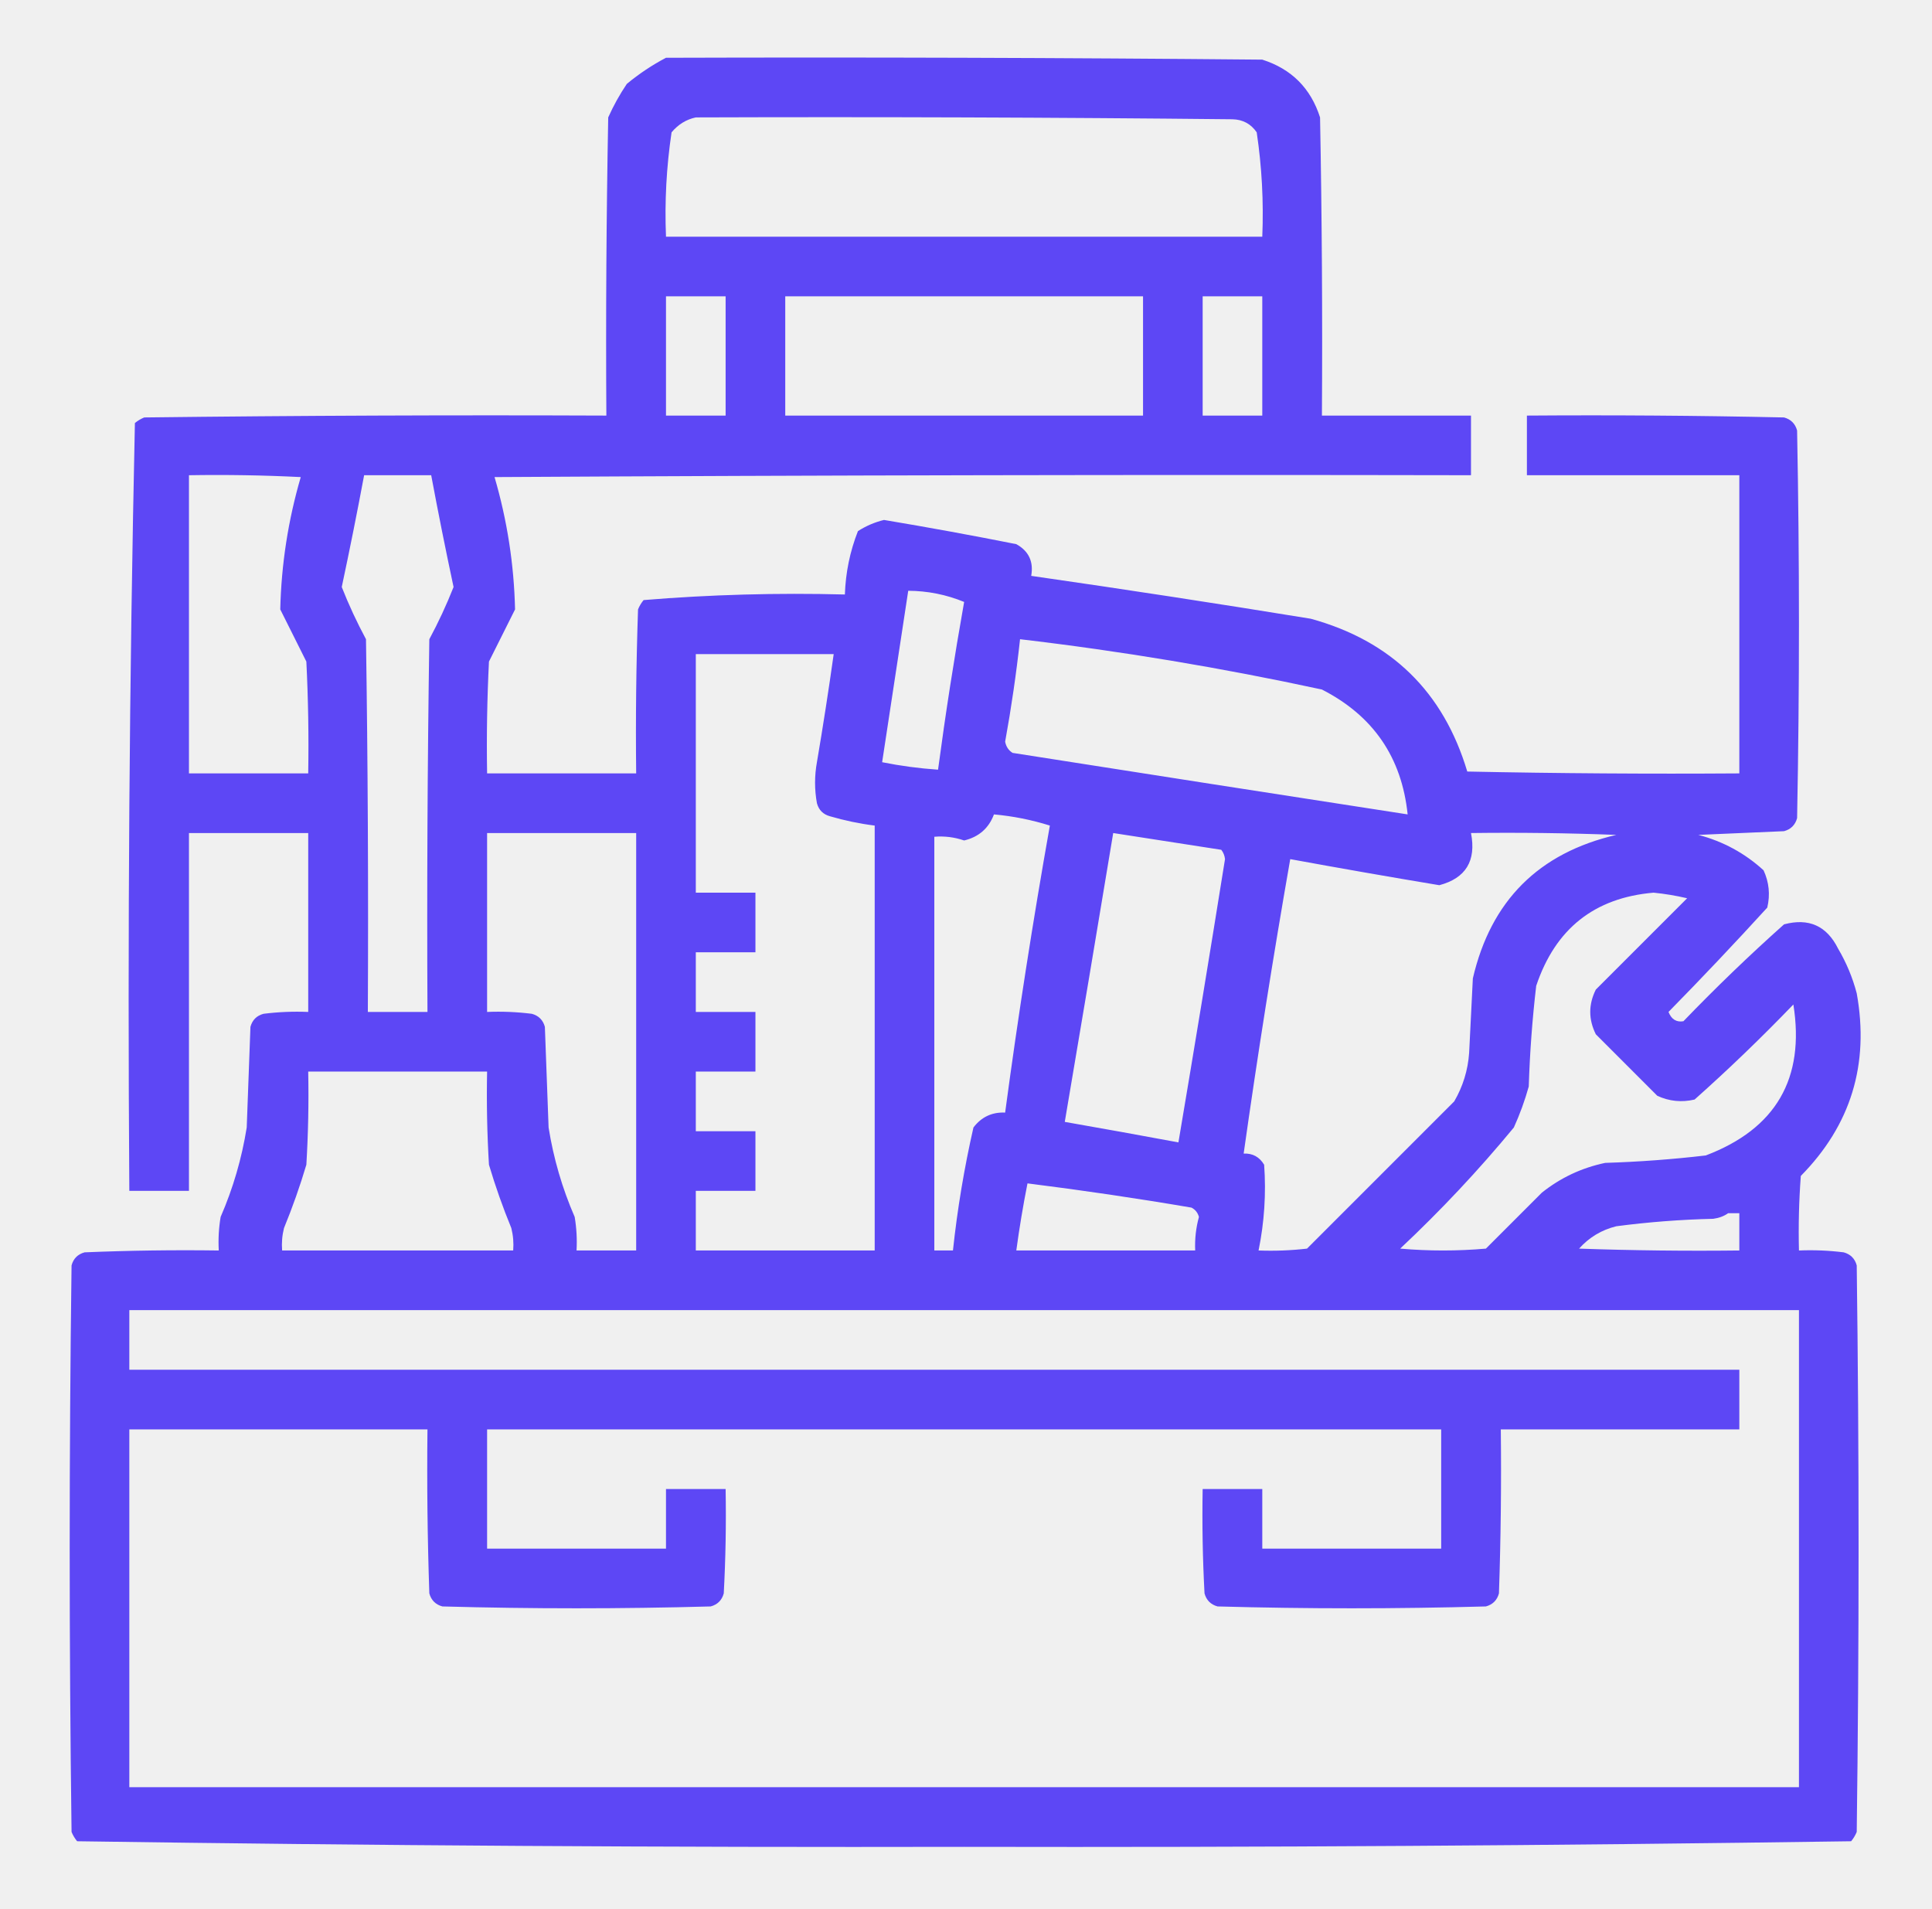
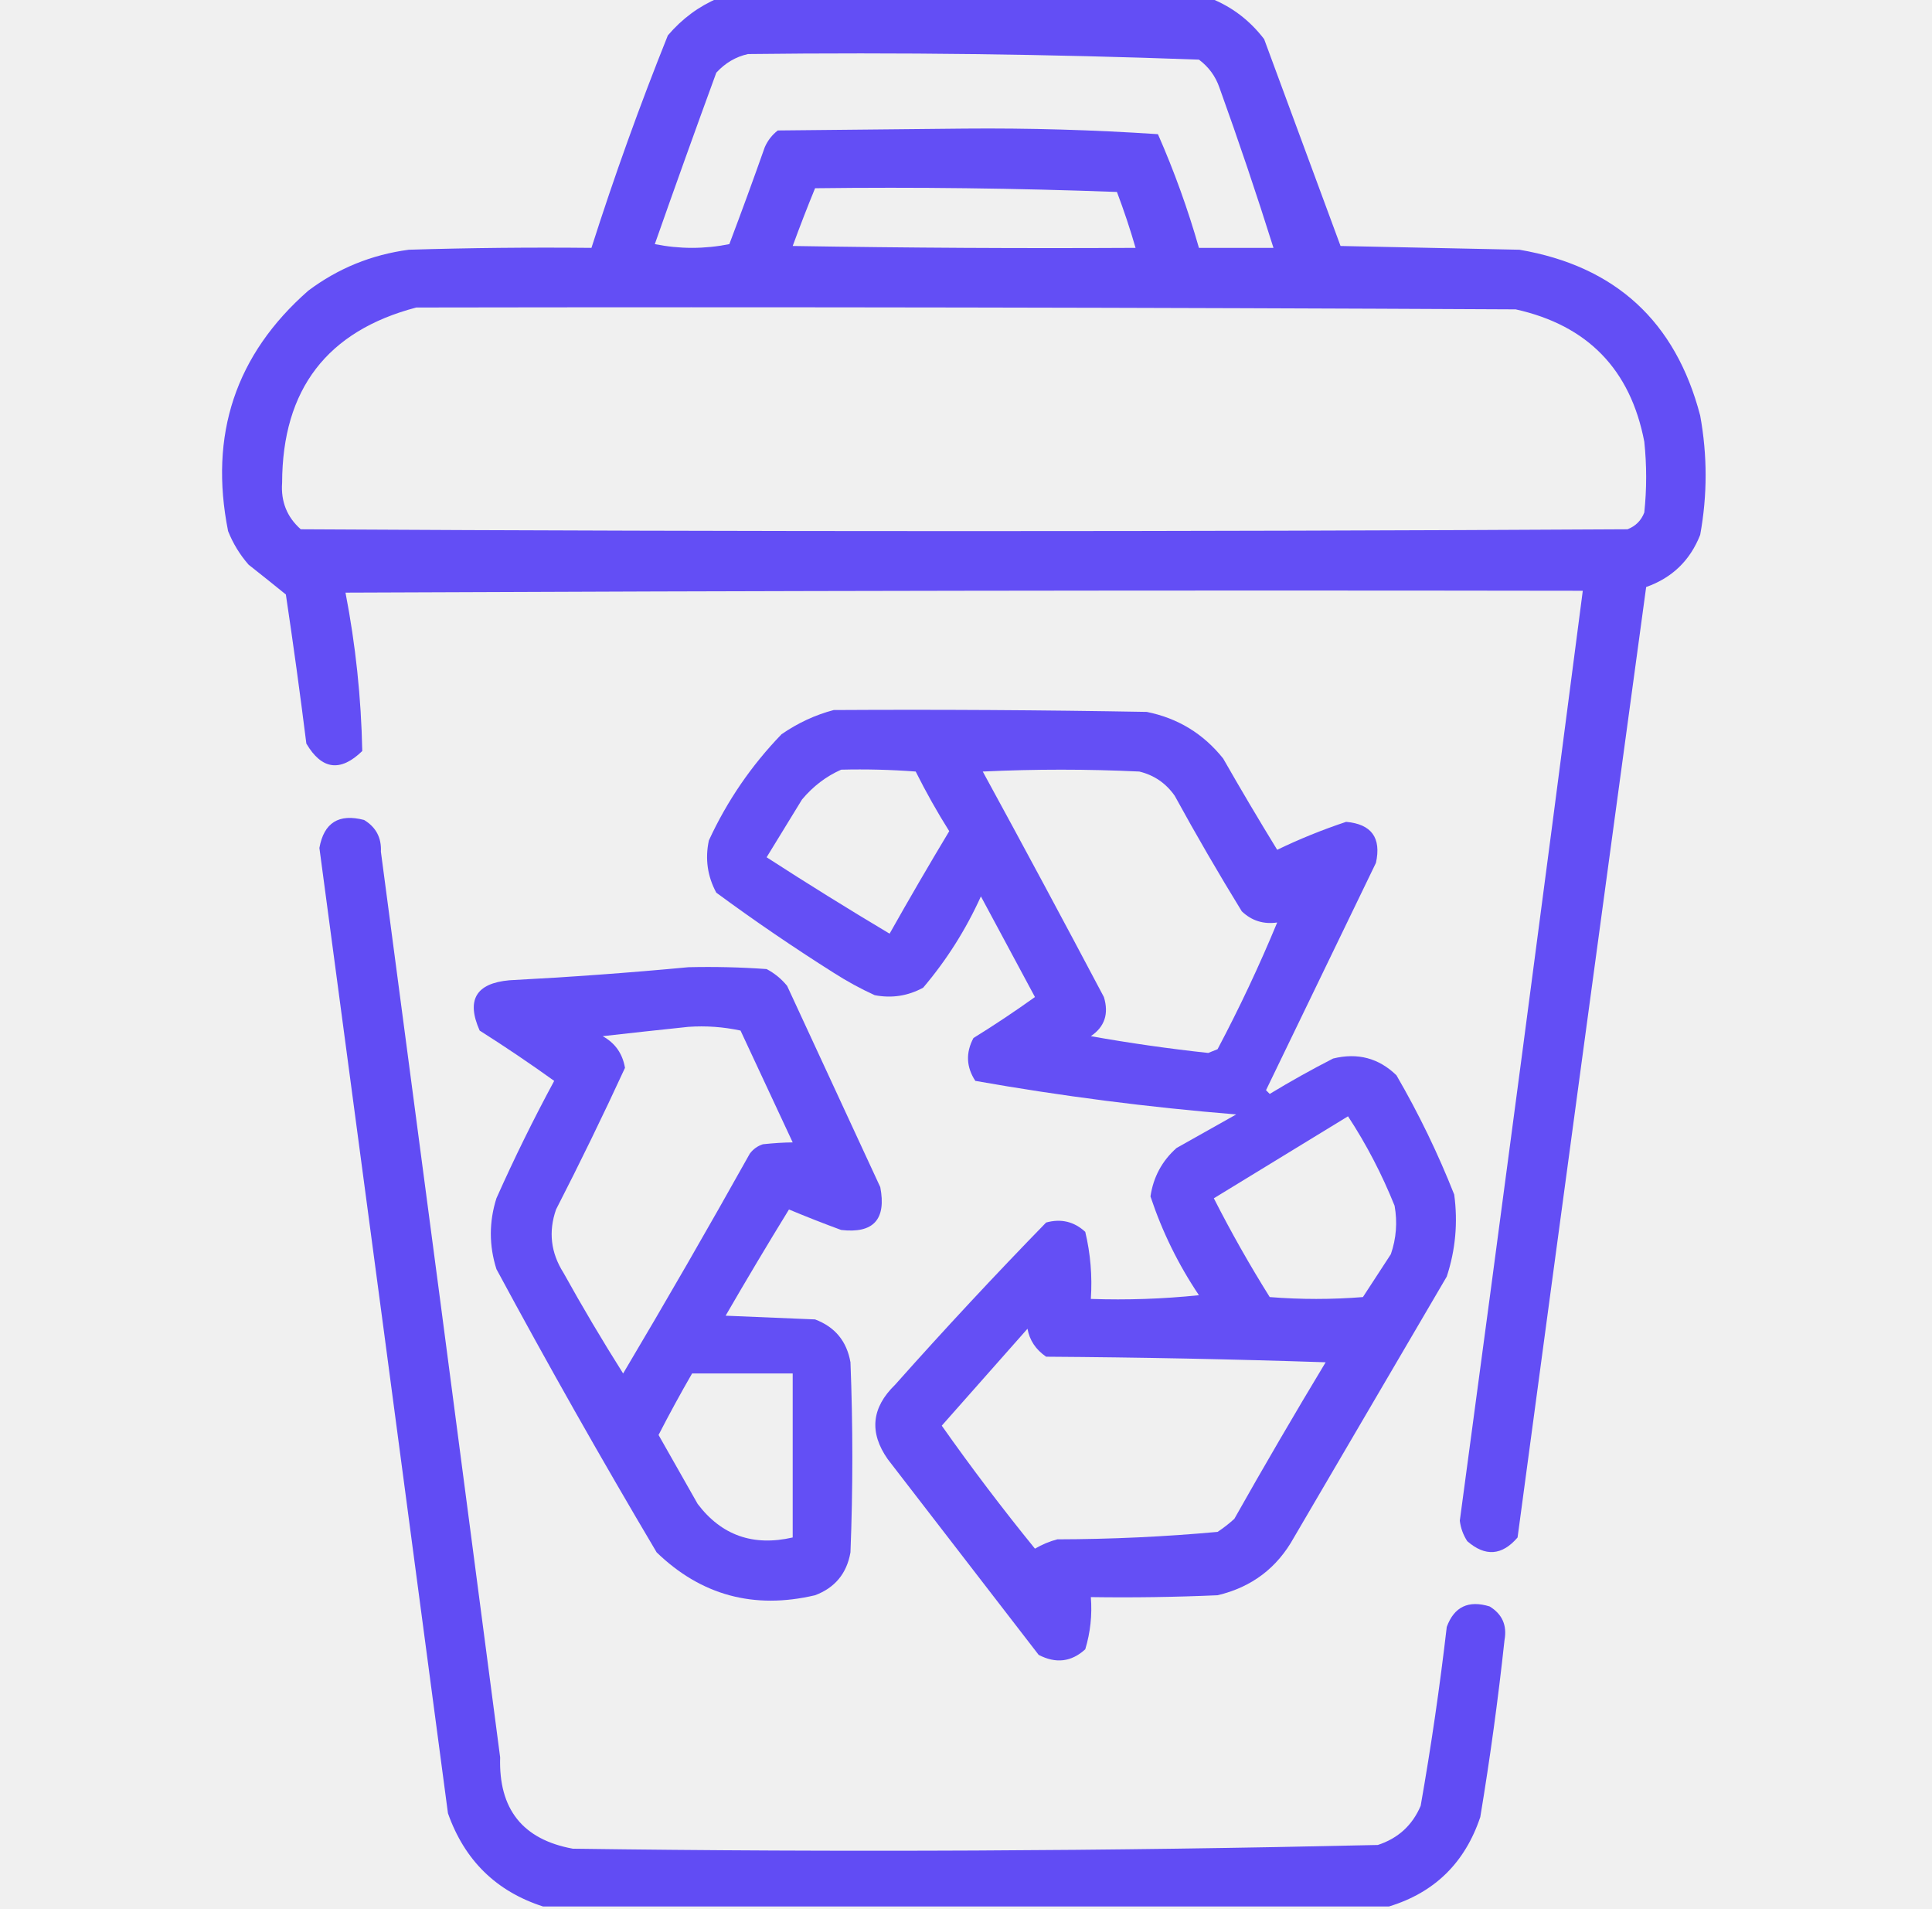
<svg xmlns="http://www.w3.org/2000/svg" width="81" height="80" viewBox="0 0 81 80" fill="none">
-   <path opacity="0.982" fill-rule="evenodd" clip-rule="evenodd" d="M27.922 2.422C36.255 2.396 44.589 2.422 52.922 2.5C54.146 2.891 54.953 3.698 55.344 4.922C55.422 9.088 55.448 13.255 55.422 17.422C57.505 17.422 59.589 17.422 61.672 17.422C61.672 18.255 61.672 19.089 61.672 19.922C48.026 19.896 34.38 19.922 20.734 20C21.264 21.812 21.55 23.662 21.594 25.547C21.229 26.276 20.864 27.005 20.5 27.734C20.422 29.296 20.396 30.858 20.422 32.422C22.505 32.422 24.589 32.422 26.672 32.422C26.646 30.13 26.672 27.838 26.75 25.547C26.808 25.404 26.887 25.273 26.984 25.156C29.782 24.926 32.595 24.848 35.422 24.922C35.453 24.003 35.635 23.117 35.969 22.266C36.305 22.049 36.669 21.893 37.062 21.797C38.917 22.107 40.766 22.445 42.609 22.812C43.131 23.102 43.339 23.544 43.234 24.141C47.144 24.703 51.051 25.302 54.953 25.938C58.329 26.865 60.516 29.001 61.516 32.344C65.317 32.422 69.119 32.448 72.922 32.422C72.922 28.255 72.922 24.089 72.922 19.922C69.953 19.922 66.984 19.922 64.016 19.922C64.016 19.089 64.016 18.255 64.016 17.422C67.61 17.396 71.203 17.422 74.797 17.5C75.083 17.578 75.266 17.761 75.344 18.047C75.448 23.464 75.448 28.88 75.344 34.297C75.266 34.583 75.083 34.766 74.797 34.844C73.599 34.896 72.401 34.948 71.203 35C72.24 35.271 73.152 35.766 73.938 36.484C74.169 36.985 74.221 37.506 74.094 38.047C72.742 39.529 71.362 40.987 69.953 42.422C70.074 42.73 70.283 42.861 70.578 42.812C71.937 41.401 73.343 40.047 74.797 38.75C75.832 38.474 76.588 38.812 77.062 39.766C77.41 40.356 77.671 40.981 77.844 41.641C78.38 44.614 77.599 47.167 75.5 49.297C75.422 50.337 75.396 51.379 75.422 52.422C76.049 52.396 76.674 52.422 77.297 52.5C77.583 52.578 77.766 52.761 77.844 53.047C77.948 60.964 77.948 68.88 77.844 76.797C77.785 76.94 77.707 77.07 77.609 77.188C65.226 77.369 52.83 77.448 40.422 77.422C28.013 77.448 15.618 77.369 3.234 77.188C3.137 77.07 3.058 76.94 3 76.797C2.896 68.88 2.896 60.964 3 53.047C3.078 52.761 3.26 52.578 3.547 52.5C5.421 52.422 7.296 52.396 9.172 52.422C9.146 51.95 9.172 51.482 9.25 51.016C9.773 49.812 10.137 48.562 10.344 47.266C10.396 45.859 10.448 44.453 10.5 43.047C10.578 42.761 10.76 42.578 11.047 42.5C11.67 42.422 12.295 42.396 12.922 42.422C12.922 39.922 12.922 37.422 12.922 34.922C11.255 34.922 9.589 34.922 7.922 34.922C7.922 39.922 7.922 44.922 7.922 49.922C7.089 49.922 6.255 49.922 5.422 49.922C5.345 39.18 5.423 28.451 5.656 17.734C5.774 17.637 5.904 17.558 6.047 17.5C12.505 17.422 18.963 17.396 25.422 17.422C25.396 13.255 25.422 9.088 25.5 4.922C25.721 4.428 25.981 3.959 26.281 3.516C26.798 3.089 27.345 2.725 27.922 2.422ZM29.172 4.922C36.672 4.896 44.172 4.922 51.672 5C52.106 5.01 52.444 5.193 52.688 5.547C52.904 6.995 52.982 8.453 52.922 9.922C44.589 9.922 36.255 9.922 27.922 9.922C27.862 8.453 27.94 6.995 28.156 5.547C28.436 5.214 28.775 5.006 29.172 4.922ZM27.922 12.422C28.755 12.422 29.589 12.422 30.422 12.422C30.422 14.088 30.422 15.755 30.422 17.422C29.589 17.422 28.755 17.422 27.922 17.422C27.922 15.755 27.922 14.088 27.922 12.422ZM32.922 12.422C37.922 12.422 42.922 12.422 47.922 12.422C47.922 14.088 47.922 15.755 47.922 17.422C42.922 17.422 37.922 17.422 32.922 17.422C32.922 15.755 32.922 14.088 32.922 12.422ZM50.422 12.422C51.255 12.422 52.089 12.422 52.922 12.422C52.922 14.088 52.922 15.755 52.922 17.422C52.089 17.422 51.255 17.422 50.422 17.422C50.422 15.755 50.422 14.088 50.422 12.422ZM7.922 19.922C9.485 19.896 11.048 19.922 12.609 20C12.08 21.812 11.794 23.662 11.75 25.547C12.115 26.276 12.479 27.005 12.844 27.734C12.922 29.296 12.948 30.858 12.922 32.422C11.255 32.422 9.589 32.422 7.922 32.422C7.922 28.255 7.922 24.089 7.922 19.922ZM15.266 19.922C16.203 19.922 17.141 19.922 18.078 19.922C18.37 21.486 18.683 23.049 19.016 24.609C18.72 25.357 18.382 26.086 18 26.797C17.922 32.005 17.896 37.213 17.922 42.422C17.089 42.422 16.255 42.422 15.422 42.422C15.448 37.213 15.422 32.005 15.344 26.797C14.962 26.086 14.623 25.357 14.328 24.609C14.661 23.049 14.974 21.486 15.266 19.922ZM38.078 24.766C38.894 24.771 39.675 24.927 40.422 25.234C40.007 27.569 39.642 29.913 39.328 32.266C38.539 32.212 37.758 32.108 36.984 31.953C37.349 29.557 37.714 27.161 38.078 24.766ZM42.766 26.797C47.02 27.297 51.238 28.001 55.422 28.906C57.571 30.003 58.769 31.748 59.016 34.141C53.495 33.289 47.974 32.429 42.453 31.562C42.285 31.457 42.181 31.301 42.141 31.094C42.4 29.667 42.609 28.235 42.766 26.797ZM29.172 27.422C31.099 27.422 33.026 27.422 34.953 27.422C34.741 28.934 34.506 30.444 34.25 31.953C34.146 32.526 34.146 33.099 34.25 33.672C34.328 33.958 34.511 34.141 34.797 34.219C35.413 34.399 36.038 34.53 36.672 34.609C36.672 40.547 36.672 46.484 36.672 52.422C34.172 52.422 31.672 52.422 29.172 52.422C29.172 51.589 29.172 50.755 29.172 49.922C30.005 49.922 30.839 49.922 31.672 49.922C31.672 49.089 31.672 48.255 31.672 47.422C30.839 47.422 30.005 47.422 29.172 47.422C29.172 46.589 29.172 45.755 29.172 44.922C30.005 44.922 30.839 44.922 31.672 44.922C31.672 44.089 31.672 43.255 31.672 42.422C30.839 42.422 30.005 42.422 29.172 42.422C29.172 41.589 29.172 40.755 29.172 39.922C30.005 39.922 30.839 39.922 31.672 39.922C31.672 39.089 31.672 38.255 31.672 37.422C30.839 37.422 30.005 37.422 29.172 37.422C29.172 34.089 29.172 30.755 29.172 27.422ZM41.672 34.141C42.47 34.213 43.251 34.369 44.016 34.609C43.306 38.606 42.681 42.616 42.141 46.641C41.59 46.617 41.147 46.825 40.812 47.266C40.425 48.967 40.138 50.686 39.953 52.422C39.693 52.422 39.432 52.422 39.172 52.422C39.172 46.641 39.172 40.859 39.172 35.078C39.601 35.043 40.018 35.095 40.422 35.234C41.038 35.086 41.455 34.721 41.672 34.141ZM20.422 34.922C22.505 34.922 24.589 34.922 26.672 34.922C26.672 40.755 26.672 46.589 26.672 52.422C25.839 52.422 25.005 52.422 24.172 52.422C24.198 51.95 24.172 51.482 24.094 51.016C23.571 49.812 23.206 48.562 23 47.266C22.948 45.859 22.896 44.453 22.844 43.047C22.766 42.761 22.583 42.578 22.297 42.5C21.674 42.422 21.049 42.396 20.422 42.422C20.422 39.922 20.422 37.422 20.422 34.922ZM46.672 34.922C48.18 35.156 49.691 35.39 51.203 35.625C51.291 35.738 51.343 35.868 51.359 36.016C50.725 39.977 50.074 43.935 49.406 47.891C47.825 47.597 46.237 47.31 44.641 47.031C45.326 42.996 46.003 38.959 46.672 34.922ZM61.672 34.922C63.704 34.896 65.735 34.922 67.766 35C64.51 35.755 62.505 37.761 61.75 41.016C61.698 42.057 61.646 43.099 61.594 44.141C61.543 44.867 61.334 45.544 60.969 46.172C58.911 48.229 56.854 50.286 54.797 52.344C54.122 52.422 53.445 52.448 52.766 52.422C53.008 51.234 53.086 50.036 53 48.828C52.803 48.499 52.516 48.343 52.141 48.359C52.724 44.235 53.375 40.12 54.094 36.016C56.174 36.397 58.258 36.762 60.344 37.109C61.456 36.814 61.899 36.085 61.672 34.922ZM69.328 37.422C69.8 37.469 70.269 37.547 70.734 37.656C69.458 38.932 68.182 40.208 66.906 41.484C66.594 42.109 66.594 42.734 66.906 43.359C67.766 44.219 68.625 45.078 69.484 45.938C69.985 46.169 70.506 46.221 71.047 46.094C72.475 44.822 73.855 43.494 75.188 42.109C75.681 45.211 74.457 47.321 71.516 48.438C70.114 48.602 68.708 48.706 67.297 48.75C66.309 48.958 65.424 49.374 64.641 50C63.859 50.781 63.078 51.562 62.297 52.344C61.099 52.448 59.901 52.448 58.703 52.344C60.406 50.745 61.995 49.053 63.469 47.266C63.722 46.708 63.93 46.135 64.094 45.547C64.138 44.136 64.242 42.73 64.406 41.328C65.207 38.936 66.847 37.634 69.328 37.422ZM12.922 44.922C15.422 44.922 17.922 44.922 20.422 44.922C20.396 46.225 20.422 47.527 20.5 48.828C20.768 49.729 21.081 50.614 21.438 51.484C21.515 51.793 21.541 52.105 21.516 52.422C18.286 52.422 15.057 52.422 11.828 52.422C11.803 52.105 11.829 51.793 11.906 51.484C12.263 50.614 12.576 49.729 12.844 48.828C12.922 47.527 12.948 46.225 12.922 44.922ZM43.078 49.609C45.376 49.897 47.667 50.235 49.953 50.625C50.112 50.706 50.216 50.836 50.266 51.016C50.14 51.476 50.088 51.945 50.109 52.422C47.609 52.422 45.109 52.422 42.609 52.422C42.737 51.478 42.893 50.541 43.078 49.609ZM72.453 50.859C72.609 50.859 72.766 50.859 72.922 50.859C72.922 51.38 72.922 51.901 72.922 52.422C70.682 52.448 68.442 52.422 66.203 52.344C66.626 51.872 67.146 51.559 67.766 51.406C69.113 51.23 70.467 51.125 71.828 51.094C72.072 51.061 72.28 50.983 72.453 50.859ZM5.422 54.922C28.755 54.922 52.089 54.922 75.422 54.922C75.422 61.589 75.422 68.255 75.422 74.922C52.089 74.922 28.755 74.922 5.422 74.922C5.422 69.922 5.422 64.922 5.422 59.922C9.589 59.922 13.755 59.922 17.922 59.922C17.896 62.214 17.922 64.506 18 66.797C18.078 67.083 18.261 67.266 18.547 67.344C22.297 67.448 26.047 67.448 29.797 67.344C30.083 67.266 30.266 67.083 30.344 66.797C30.422 65.34 30.448 63.881 30.422 62.422C29.589 62.422 28.755 62.422 27.922 62.422C27.922 63.255 27.922 64.089 27.922 64.922C25.422 64.922 22.922 64.922 20.422 64.922C20.422 63.255 20.422 61.589 20.422 59.922C33.755 59.922 47.089 59.922 60.422 59.922C60.422 61.589 60.422 63.255 60.422 64.922C57.922 64.922 55.422 64.922 52.922 64.922C52.922 64.089 52.922 63.255 52.922 62.422C52.089 62.422 51.255 62.422 50.422 62.422C50.396 63.881 50.422 65.34 50.5 66.797C50.578 67.083 50.761 67.266 51.047 67.344C54.797 67.448 58.547 67.448 62.297 67.344C62.583 67.266 62.766 67.083 62.844 66.797C62.922 64.506 62.948 62.214 62.922 59.922C66.255 59.922 69.589 59.922 72.922 59.922C72.922 59.089 72.922 58.255 72.922 57.422C50.422 57.422 27.922 57.422 5.422 57.422C5.422 56.589 5.422 55.755 5.422 54.922Z" fill="#5A44F5" />
+   <g clip-path="url(#clip0_232_203)">
+     <path opacity="0.939" fill-rule="evenodd" clip-rule="evenodd" d="M30.11 -0.078C36.984 -0.078 43.859 -0.078 50.734 -0.078C51.638 0.276 52.394 0.849 53 1.641C54.069 4.534 55.136 7.424 56.203 10.312C58.703 10.365 61.203 10.417 63.703 10.469C67.725 11.157 70.251 13.474 71.281 17.422C71.585 19.091 71.585 20.758 71.281 22.422C70.86 23.494 70.105 24.224 69.016 24.609C67.206 37.888 65.409 51.169 63.625 64.453C62.973 65.214 62.27 65.266 61.516 64.609C61.345 64.346 61.241 64.06 61.203 63.75C62.954 50.758 64.673 37.763 66.359 24.766C49.068 24.739 31.776 24.766 14.485 24.844C14.909 27.034 15.143 29.248 15.188 31.484C14.272 32.374 13.49 32.27 12.844 31.172C12.583 29.084 12.296 27.001 11.985 24.922C11.476 24.509 10.955 24.092 10.422 23.672C10.057 23.255 9.771 22.787 9.563 22.266C8.757 18.224 9.877 14.864 12.922 12.188C14.173 11.249 15.579 10.676 17.141 10.469C19.692 10.391 22.244 10.365 24.797 10.391C25.755 7.386 26.823 4.417 28 1.484C28.594 0.787 29.297 0.266 30.11 -0.078ZM31.36 2.266C37.669 2.191 43.971 2.269 50.266 2.5C50.673 2.803 50.959 3.193 51.125 3.672C51.928 5.9 52.684 8.139 53.391 10.391C52.349 10.391 51.307 10.391 50.266 10.391C49.801 8.763 49.228 7.175 48.547 5.625C45.852 5.445 43.144 5.367 40.422 5.391C37.818 5.417 35.214 5.443 32.609 5.469C32.367 5.658 32.185 5.893 32.063 6.172C31.583 7.532 31.088 8.886 30.578 10.234C29.537 10.443 28.495 10.443 27.453 10.234C28.297 7.833 29.157 5.437 30.031 3.047C30.406 2.639 30.849 2.379 31.36 2.266ZM34.172 7.891C38.392 7.839 42.611 7.891 46.828 8.047C47.121 8.822 47.382 9.603 47.609 10.391C42.818 10.417 38.026 10.391 33.234 10.312C33.532 9.497 33.845 8.69 34.172 7.891ZM17.453 12.891C32.818 12.865 48.182 12.891 63.547 12.969C66.56 13.638 68.357 15.487 68.938 18.516C69.042 19.505 69.042 20.495 68.938 21.484C68.808 21.823 68.573 22.057 68.234 22.188C49.693 22.292 31.151 22.292 12.61 22.188C12.031 21.676 11.771 21.025 11.828 20.234C11.839 16.321 13.714 13.873 17.453 12.891Z" fill="#5A44F5" />
+     <path opacity="0.931" fill-rule="evenodd" clip-rule="evenodd" d="M34.953 29.766C39.328 29.74 43.703 29.766 48.078 29.844C49.382 30.106 50.45 30.757 51.281 31.797C52.017 33.086 52.772 34.362 53.547 35.625C54.466 35.18 55.43 34.789 56.437 34.453C57.501 34.548 57.918 35.121 57.687 36.172C56.151 39.349 54.614 42.526 53.078 45.703C53.13 45.755 53.182 45.807 53.234 45.859C54.1 45.333 54.985 44.839 55.891 44.375C56.919 44.122 57.804 44.356 58.547 45.078C59.479 46.683 60.286 48.349 60.969 50.078C61.127 51.25 61.023 52.396 60.656 53.516C58.521 57.161 56.385 60.807 54.25 64.453C53.544 65.731 52.476 66.539 51.047 66.875C49.277 66.953 47.506 66.979 45.734 66.953C45.794 67.703 45.715 68.432 45.5 69.141C44.919 69.672 44.268 69.75 43.547 69.375C41.437 66.641 39.328 63.906 37.219 61.172C36.433 60.051 36.537 59.01 37.531 58.047C39.586 55.737 41.696 53.471 43.859 51.25C44.485 51.078 45.032 51.209 45.5 51.641C45.72 52.559 45.798 53.497 45.734 54.453C47.248 54.505 48.759 54.453 50.266 54.297C49.401 53.011 48.724 51.631 48.234 50.156C48.354 49.344 48.718 48.667 49.328 48.125C50.161 47.656 50.995 47.188 51.828 46.719C48.153 46.42 44.507 45.952 40.891 45.312C40.51 44.732 40.484 44.133 40.812 43.516C41.697 42.968 42.556 42.395 43.391 41.797C42.635 40.391 41.88 38.984 41.125 37.578C40.493 38.973 39.686 40.249 38.703 41.406C38.063 41.753 37.386 41.857 36.672 41.719C36.074 41.446 35.501 41.133 34.953 40.781C33.272 39.719 31.631 38.6 30.031 37.422C29.66 36.735 29.556 36.006 29.719 35.234C30.482 33.579 31.497 32.095 32.766 30.781C33.449 30.309 34.179 29.97 34.953 29.766ZM35.266 32.266C36.309 32.24 37.35 32.266 38.391 32.344C38.82 33.202 39.288 34.036 39.797 34.844C38.944 36.263 38.11 37.696 37.297 39.141C35.557 38.104 33.839 37.036 32.141 35.938C32.635 35.13 33.13 34.323 33.625 33.516C34.09 32.961 34.637 32.545 35.266 32.266ZM53.547 38.672C52.8 40.477 51.967 42.248 51.047 43.984C50.917 44.036 50.786 44.089 50.656 44.141C49.002 43.963 47.361 43.728 45.734 43.438C46.314 43.045 46.496 42.498 46.281 41.797C44.608 38.633 42.916 35.482 41.203 32.344C43.391 32.24 45.578 32.24 47.766 32.344C48.386 32.494 48.88 32.833 49.25 33.359C50.148 35 51.086 36.614 52.062 38.203C52.475 38.598 52.97 38.755 53.547 38.672ZM56.516 46.797C57.284 47.968 57.935 49.218 58.469 50.547C58.592 51.239 58.54 51.916 58.312 52.578C57.922 53.177 57.531 53.776 57.141 54.375C55.839 54.479 54.536 54.479 53.234 54.375C52.394 53.033 51.612 51.653 50.891 50.234C52.776 49.085 54.651 47.939 56.516 46.797ZM43.078 55.703C43.164 56.185 43.425 56.576 43.859 56.875C47.767 56.901 51.673 56.979 55.578 57.109C54.271 59.277 52.995 61.464 51.75 63.672C51.53 63.873 51.295 64.055 51.047 64.219C48.822 64.422 46.582 64.526 44.328 64.531C43.998 64.618 43.685 64.749 43.391 64.922C42.029 63.248 40.726 61.529 39.484 59.766C40.686 58.408 41.884 57.054 43.078 55.703Z" fill="#5A44F5" />
+     <path opacity="0.953" fill-rule="evenodd" clip-rule="evenodd" d="M58.234 79.922C46.411 79.922 34.589 79.922 22.766 79.922C20.805 79.29 19.477 77.987 18.781 76.016C16.992 62.525 15.195 49.035 13.391 35.547C13.581 34.487 14.206 34.097 15.266 34.375C15.764 34.677 15.998 35.12 15.969 35.703C17.648 48.358 19.315 61.014 20.969 73.672C20.901 75.841 21.916 77.116 24.016 77.5C35.271 77.654 46.521 77.602 57.766 77.344C58.615 77.067 59.214 76.52 59.562 75.703C60 73.216 60.364 70.716 60.656 68.203C60.966 67.358 61.565 67.072 62.453 67.344C62.981 67.666 63.189 68.135 63.078 68.75C62.81 71.234 62.471 73.709 62.062 76.172C61.42 78.091 60.144 79.341 58.234 79.922Z" fill="#5A44F5" />
+     <path opacity="0.935" fill-rule="evenodd" clip-rule="evenodd" d="M28.86 40.547C29.954 40.521 31.048 40.547 32.141 40.625C32.473 40.8 32.759 41.035 33 41.328C34.302 44.141 35.604 46.953 36.906 49.766C37.166 51.12 36.619 51.719 35.266 51.562C34.53 51.291 33.801 51.005 33.078 50.703C32.173 52.175 31.288 53.659 30.422 55.156C31.672 55.208 32.922 55.26 34.172 55.312C35.006 55.626 35.501 56.225 35.656 57.109C35.761 59.766 35.761 62.422 35.656 65.078C35.501 65.962 35.006 66.561 34.172 66.875C31.608 67.478 29.395 66.879 27.531 65.078C25.21 61.165 22.971 57.207 20.813 53.203C20.5 52.214 20.5 51.224 20.813 50.234C21.558 48.562 22.365 46.922 23.235 45.312C22.214 44.579 21.172 43.876 20.11 43.203C19.54 41.921 19.956 41.218 21.36 41.094C23.887 40.962 26.387 40.78 28.86 40.547ZM28.86 43.047C29.596 42.996 30.325 43.048 31.047 43.203C31.776 44.766 32.505 46.328 33.234 47.891C32.859 47.894 32.443 47.92 31.985 47.969C31.761 48.041 31.579 48.172 31.438 48.359C29.706 51.458 27.935 54.531 26.125 57.578C25.253 56.198 24.419 54.791 23.625 53.359C23.092 52.519 22.988 51.633 23.313 50.703C24.319 48.743 25.282 46.764 26.203 44.766C26.1 44.165 25.787 43.723 25.266 43.438C26.486 43.3 27.684 43.17 28.86 43.047ZM29.016 57.578C30.422 57.578 31.828 57.578 33.234 57.578C33.234 59.87 33.234 62.161 33.234 64.453C31.576 64.833 30.248 64.365 29.25 63.047C28.701 62.082 28.154 61.118 27.61 60.156C28.059 59.283 28.528 58.423 29.016 57.578Z" fill="#5A44F5" />
+   </g>
+   <defs>
+     <clipPath id="clip0_232_203">
+       <rect width="80" height="80" fill="white" transform="translate(0.5)" />
+     </clipPath>
+   </defs>
</svg>
